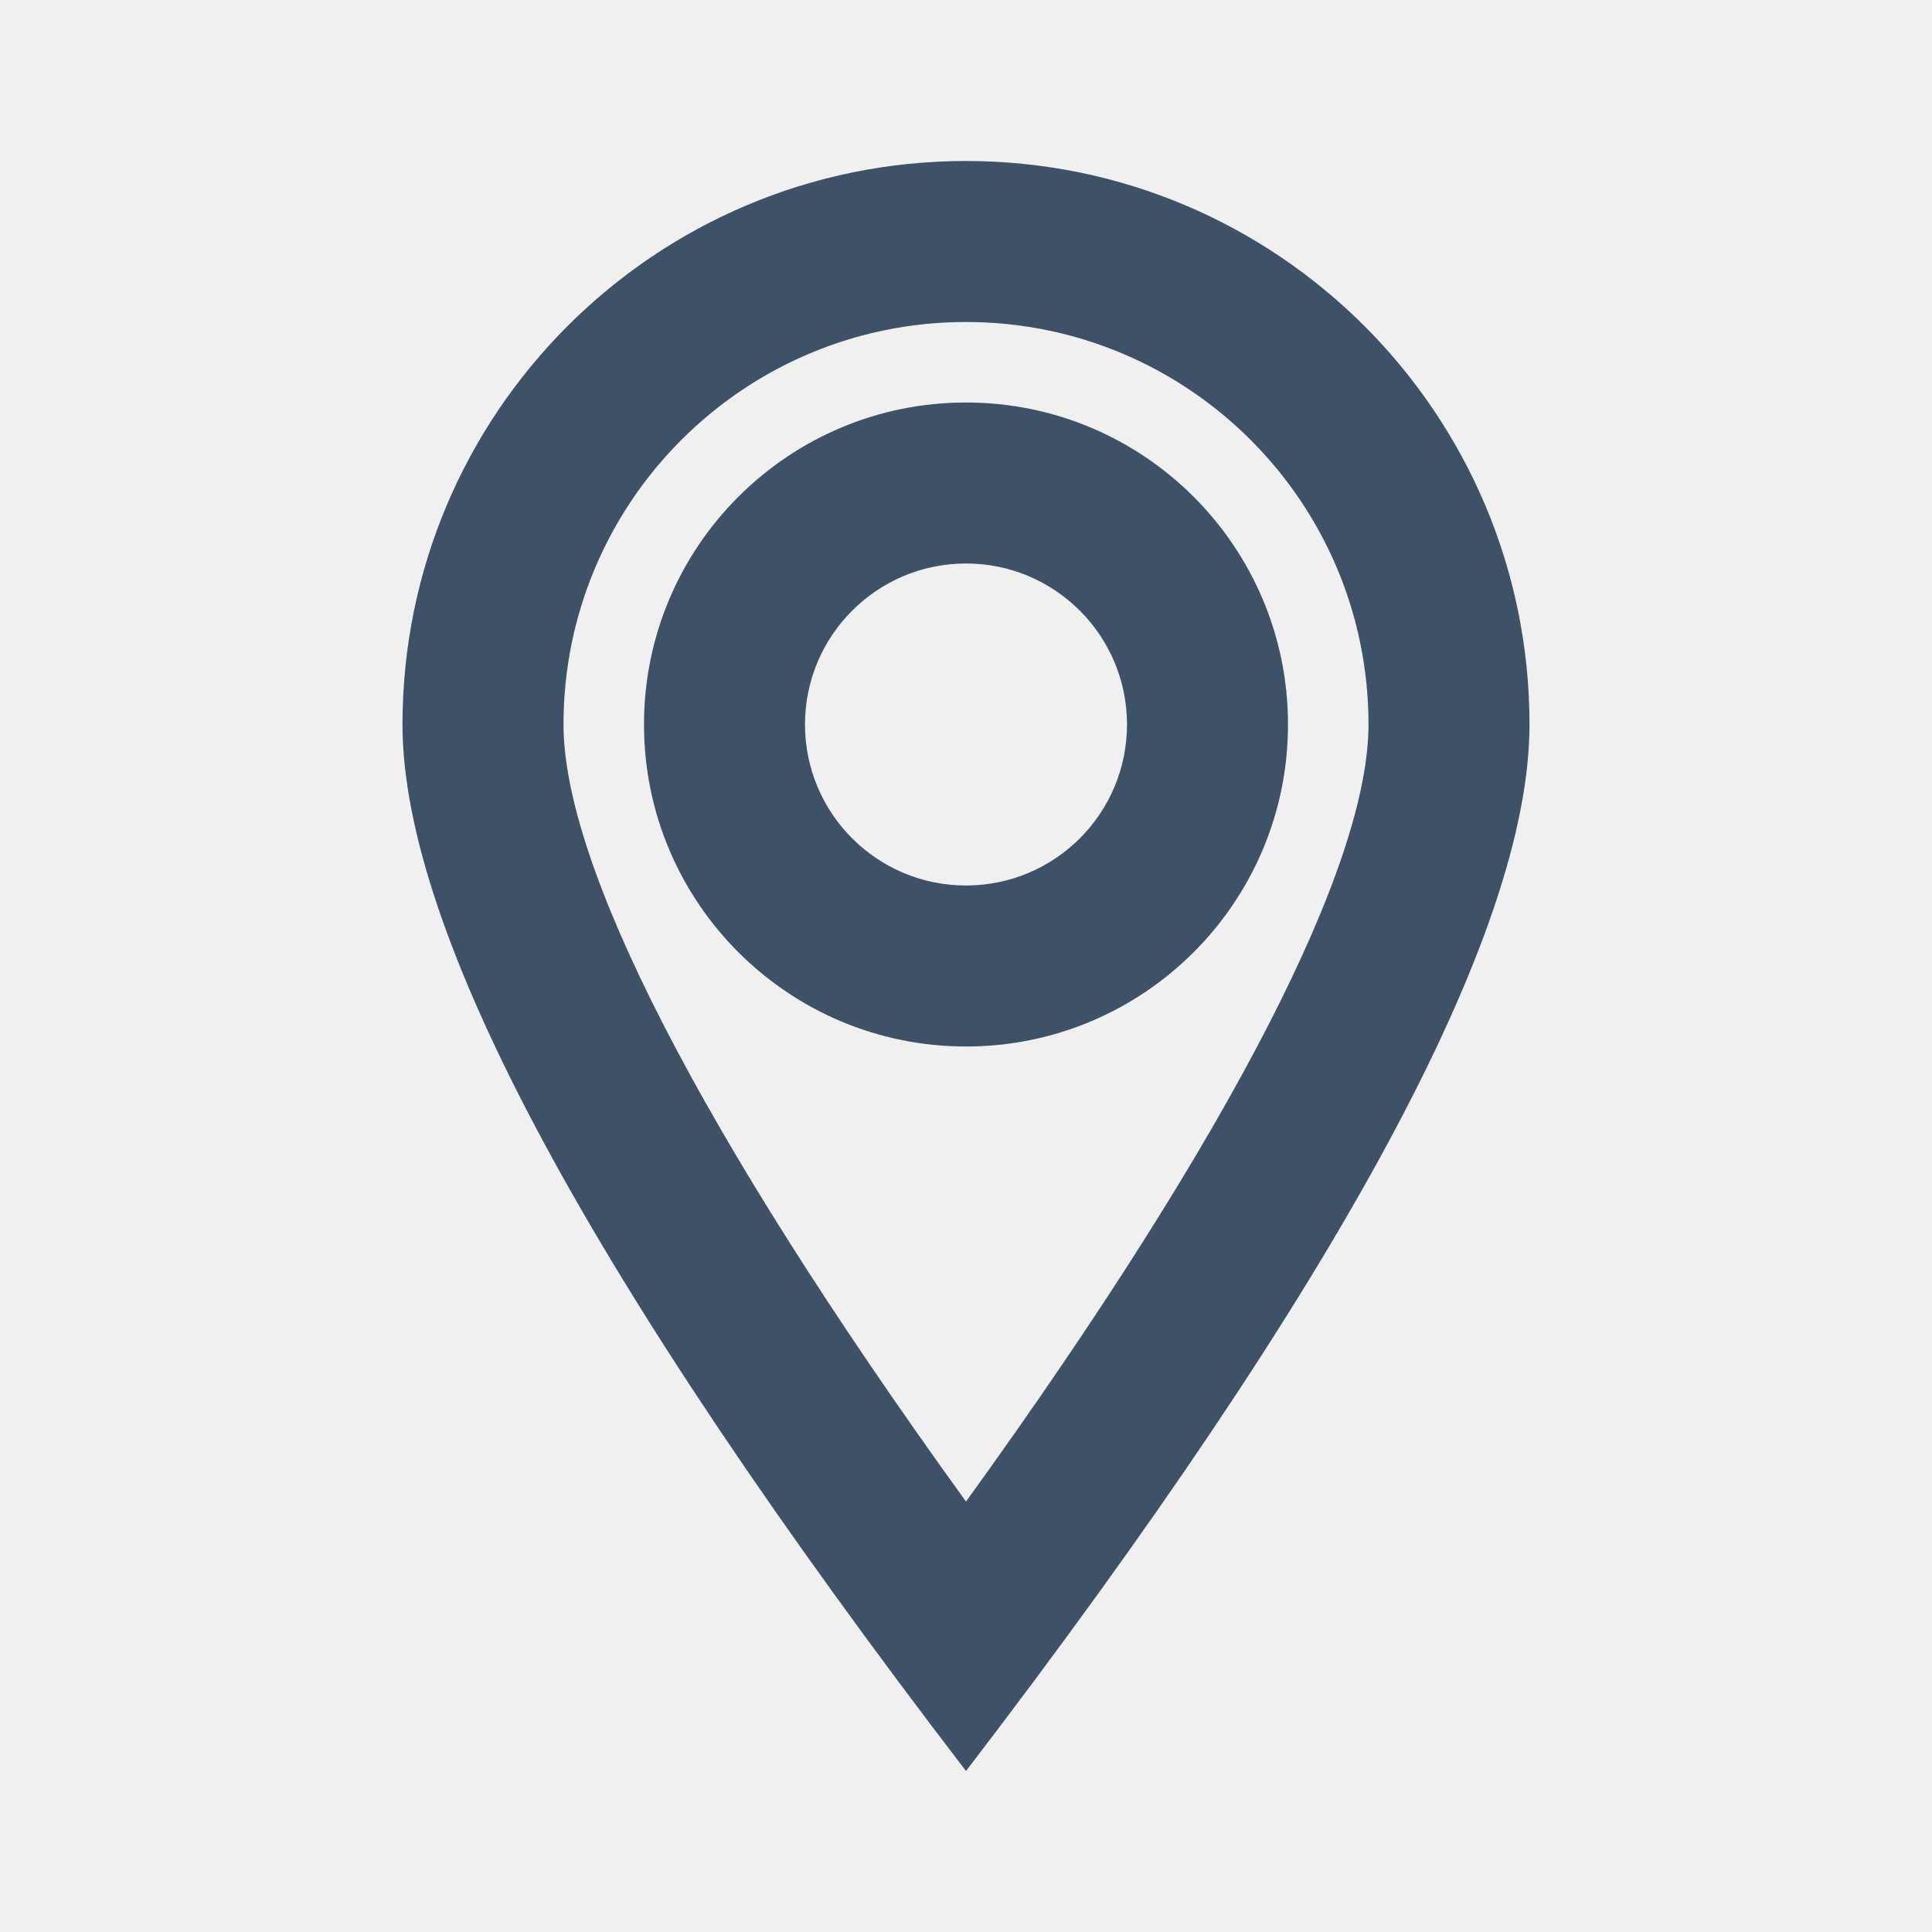
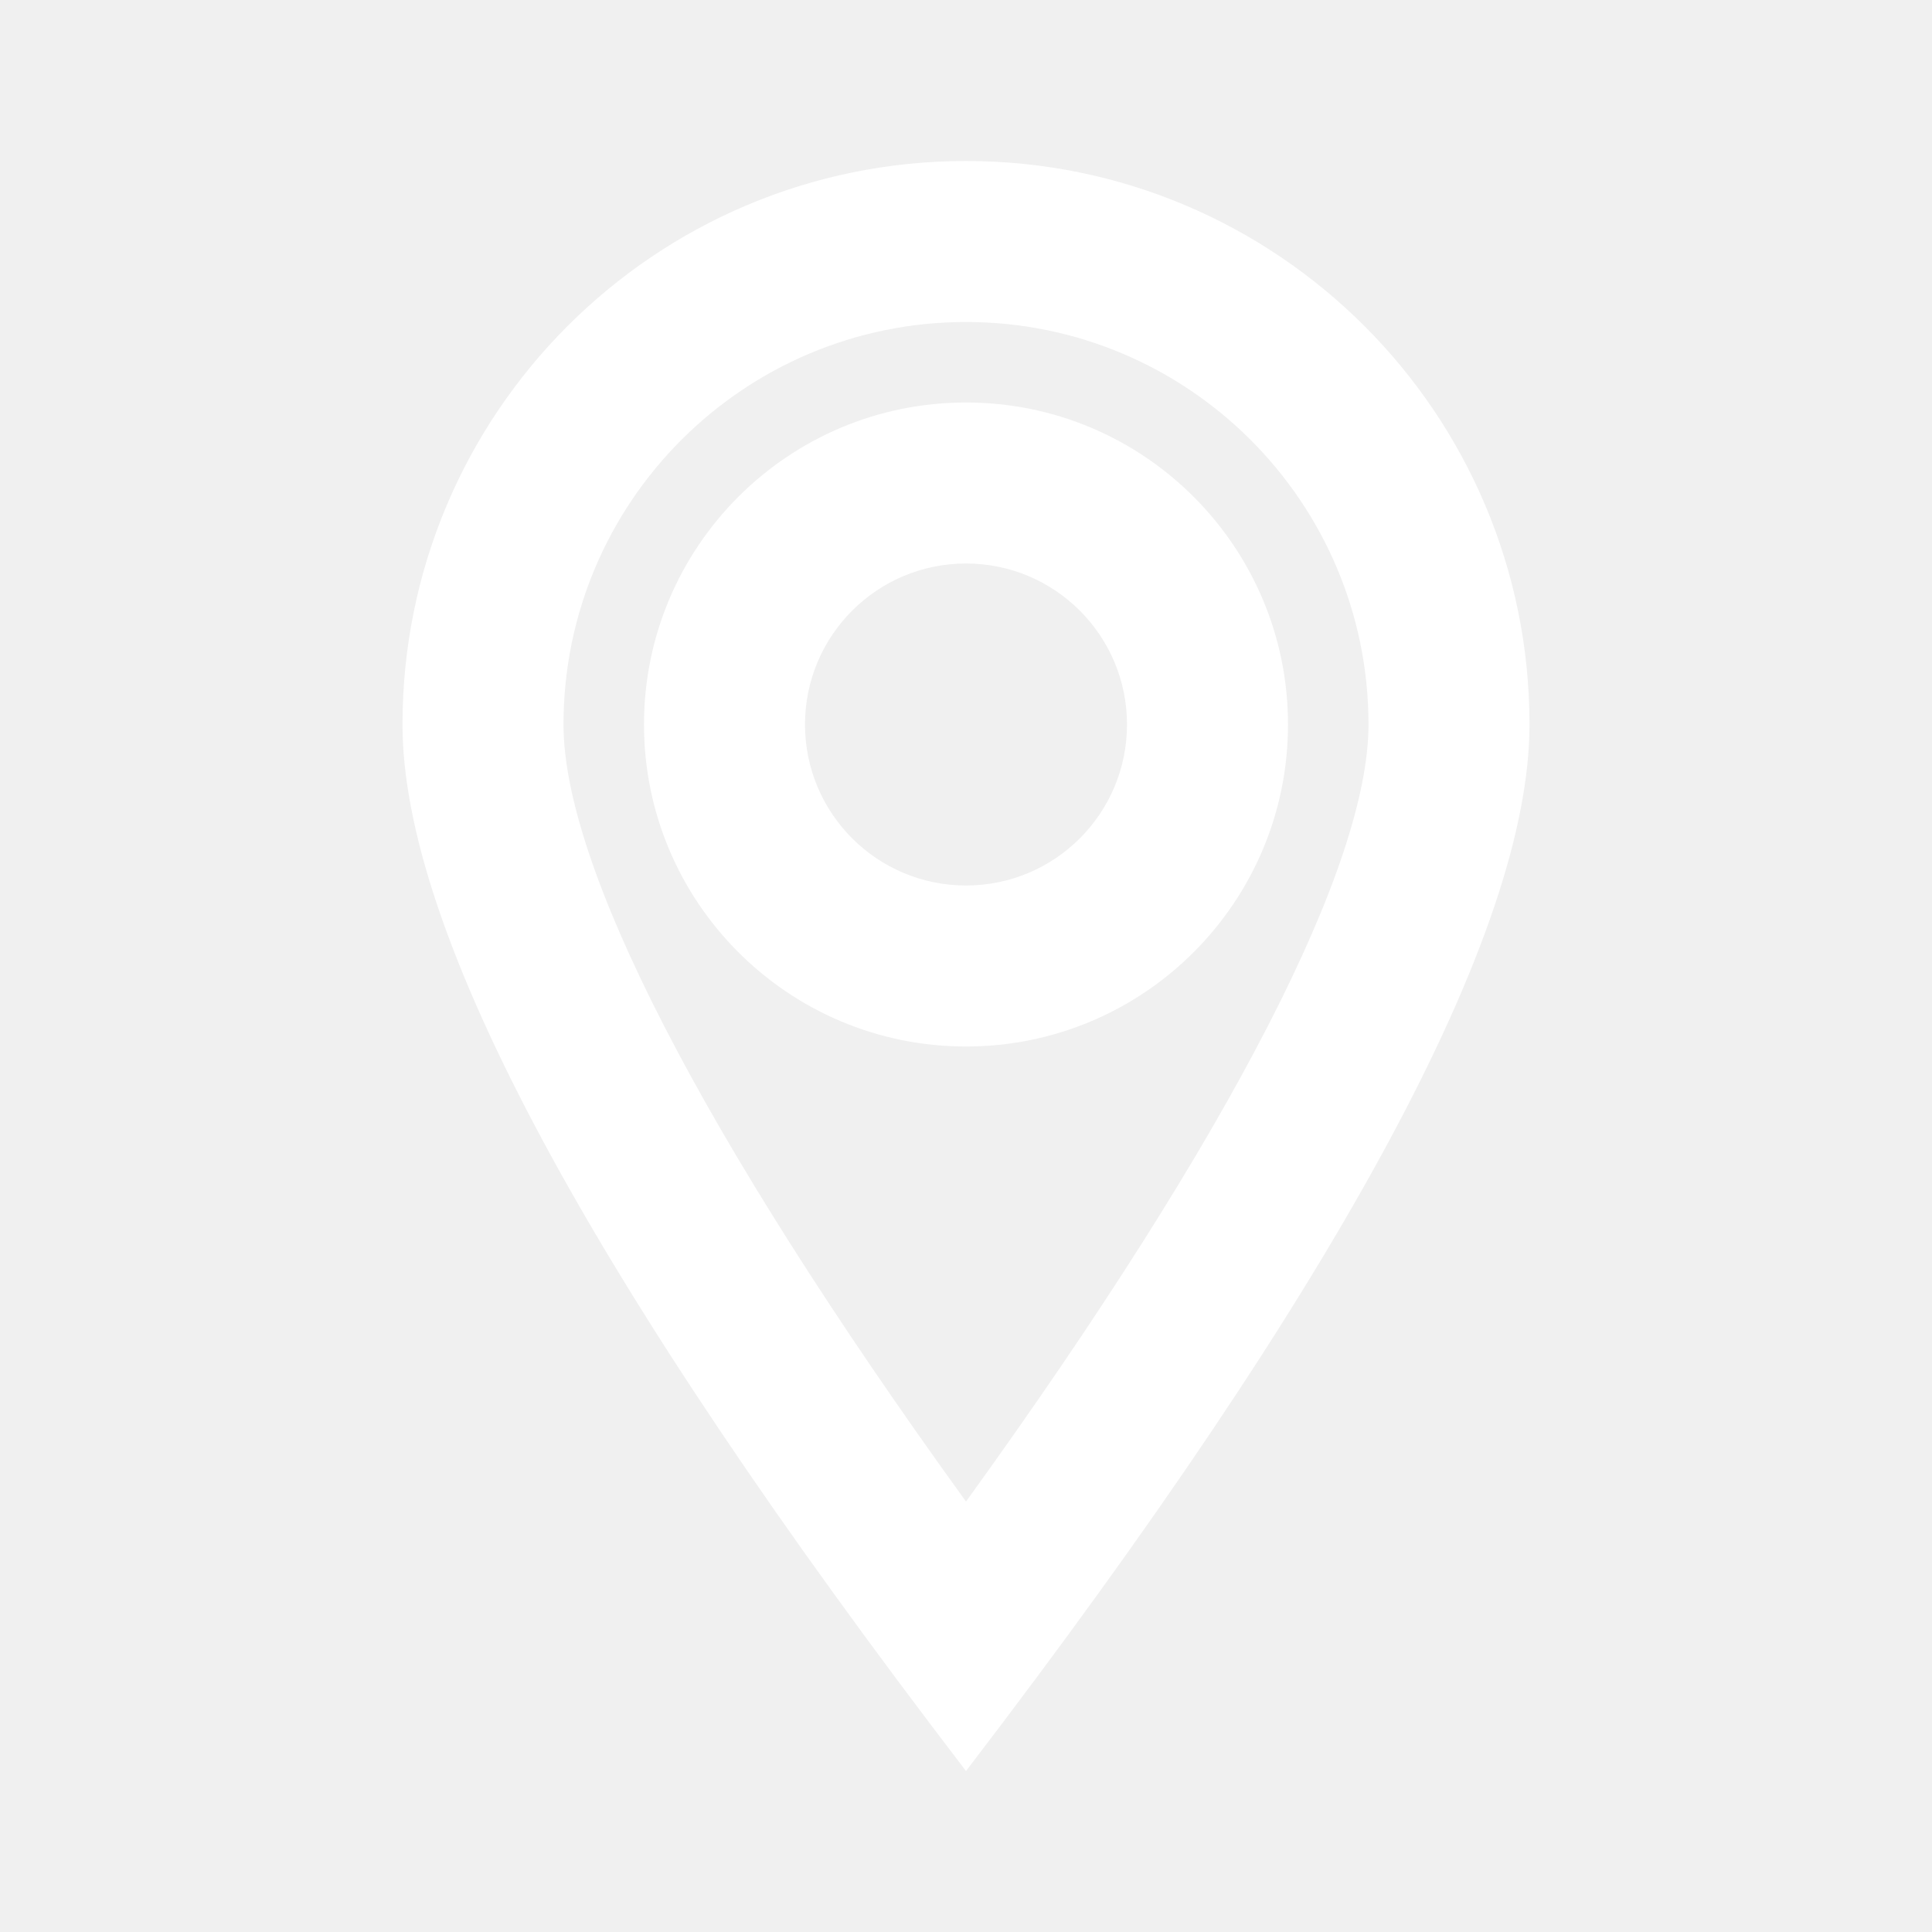
<svg xmlns="http://www.w3.org/2000/svg" width="24" height="24" viewBox="0 0 24 24">
-   <path fill="#3D5266" fill-rule="evenodd" d="M17 9A5 5 0 0 0 7 9c0 1.726 1.66 5.031 5 9.653 3.34-4.622 5-7.927 5-9.653zm-5 13C7.333 15.91 5 11.577 5 9a7 7 0 1 1 14 0c0 2.577-2.333 6.91-7 13zm0-9a4 4 0 1 1 0-8 4 4 0 0 1 0 8zm0-2a2 2 0 1 0 0-4 2 2 0 0 0 0 4z" />
+   <path fill="#ffffff" fill-rule="evenodd" d="M17 9A5 5 0 0 0 7 9c0 1.726 1.66 5.031 5 9.653 3.34-4.622 5-7.927 5-9.653zm-5 13C7.333 15.91 5 11.577 5 9a7 7 0 1 1 14 0c0 2.577-2.333 6.91-7 13zm0-9a4 4 0 1 1 0-8 4 4 0 0 1 0 8zm0-2a2 2 0 1 0 0-4 2 2 0 0 0 0 4z" />
</svg>
